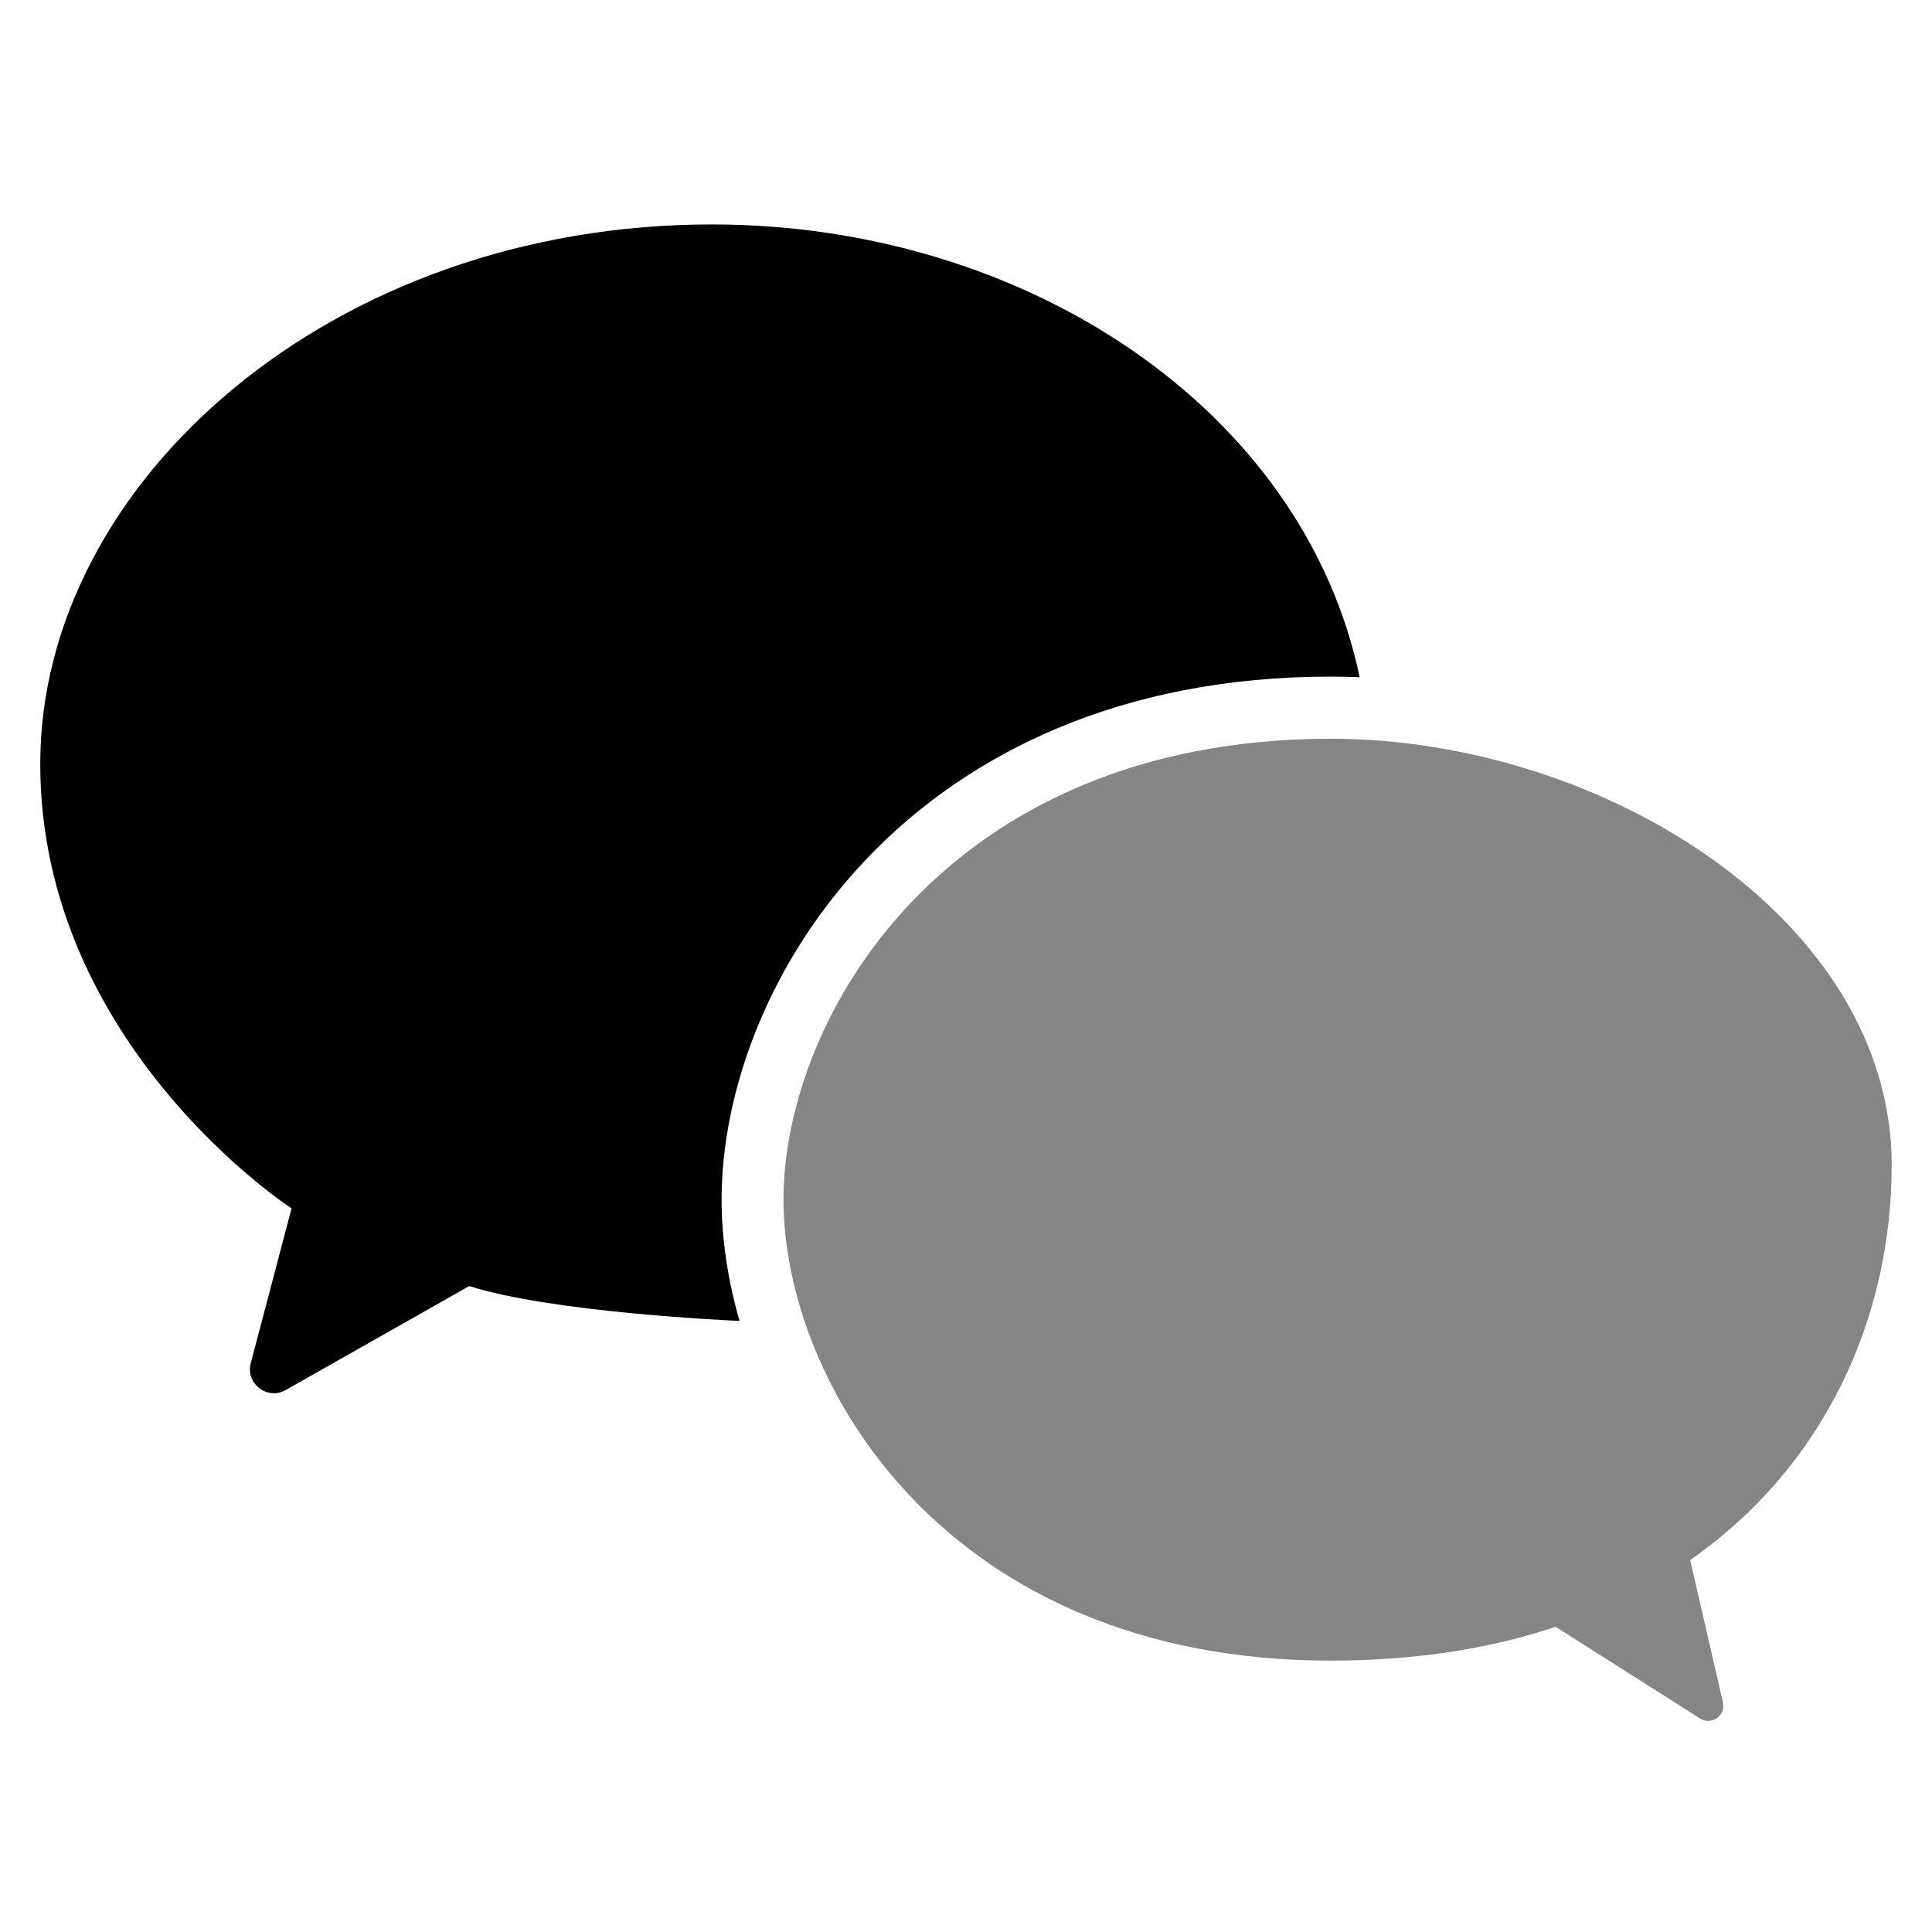
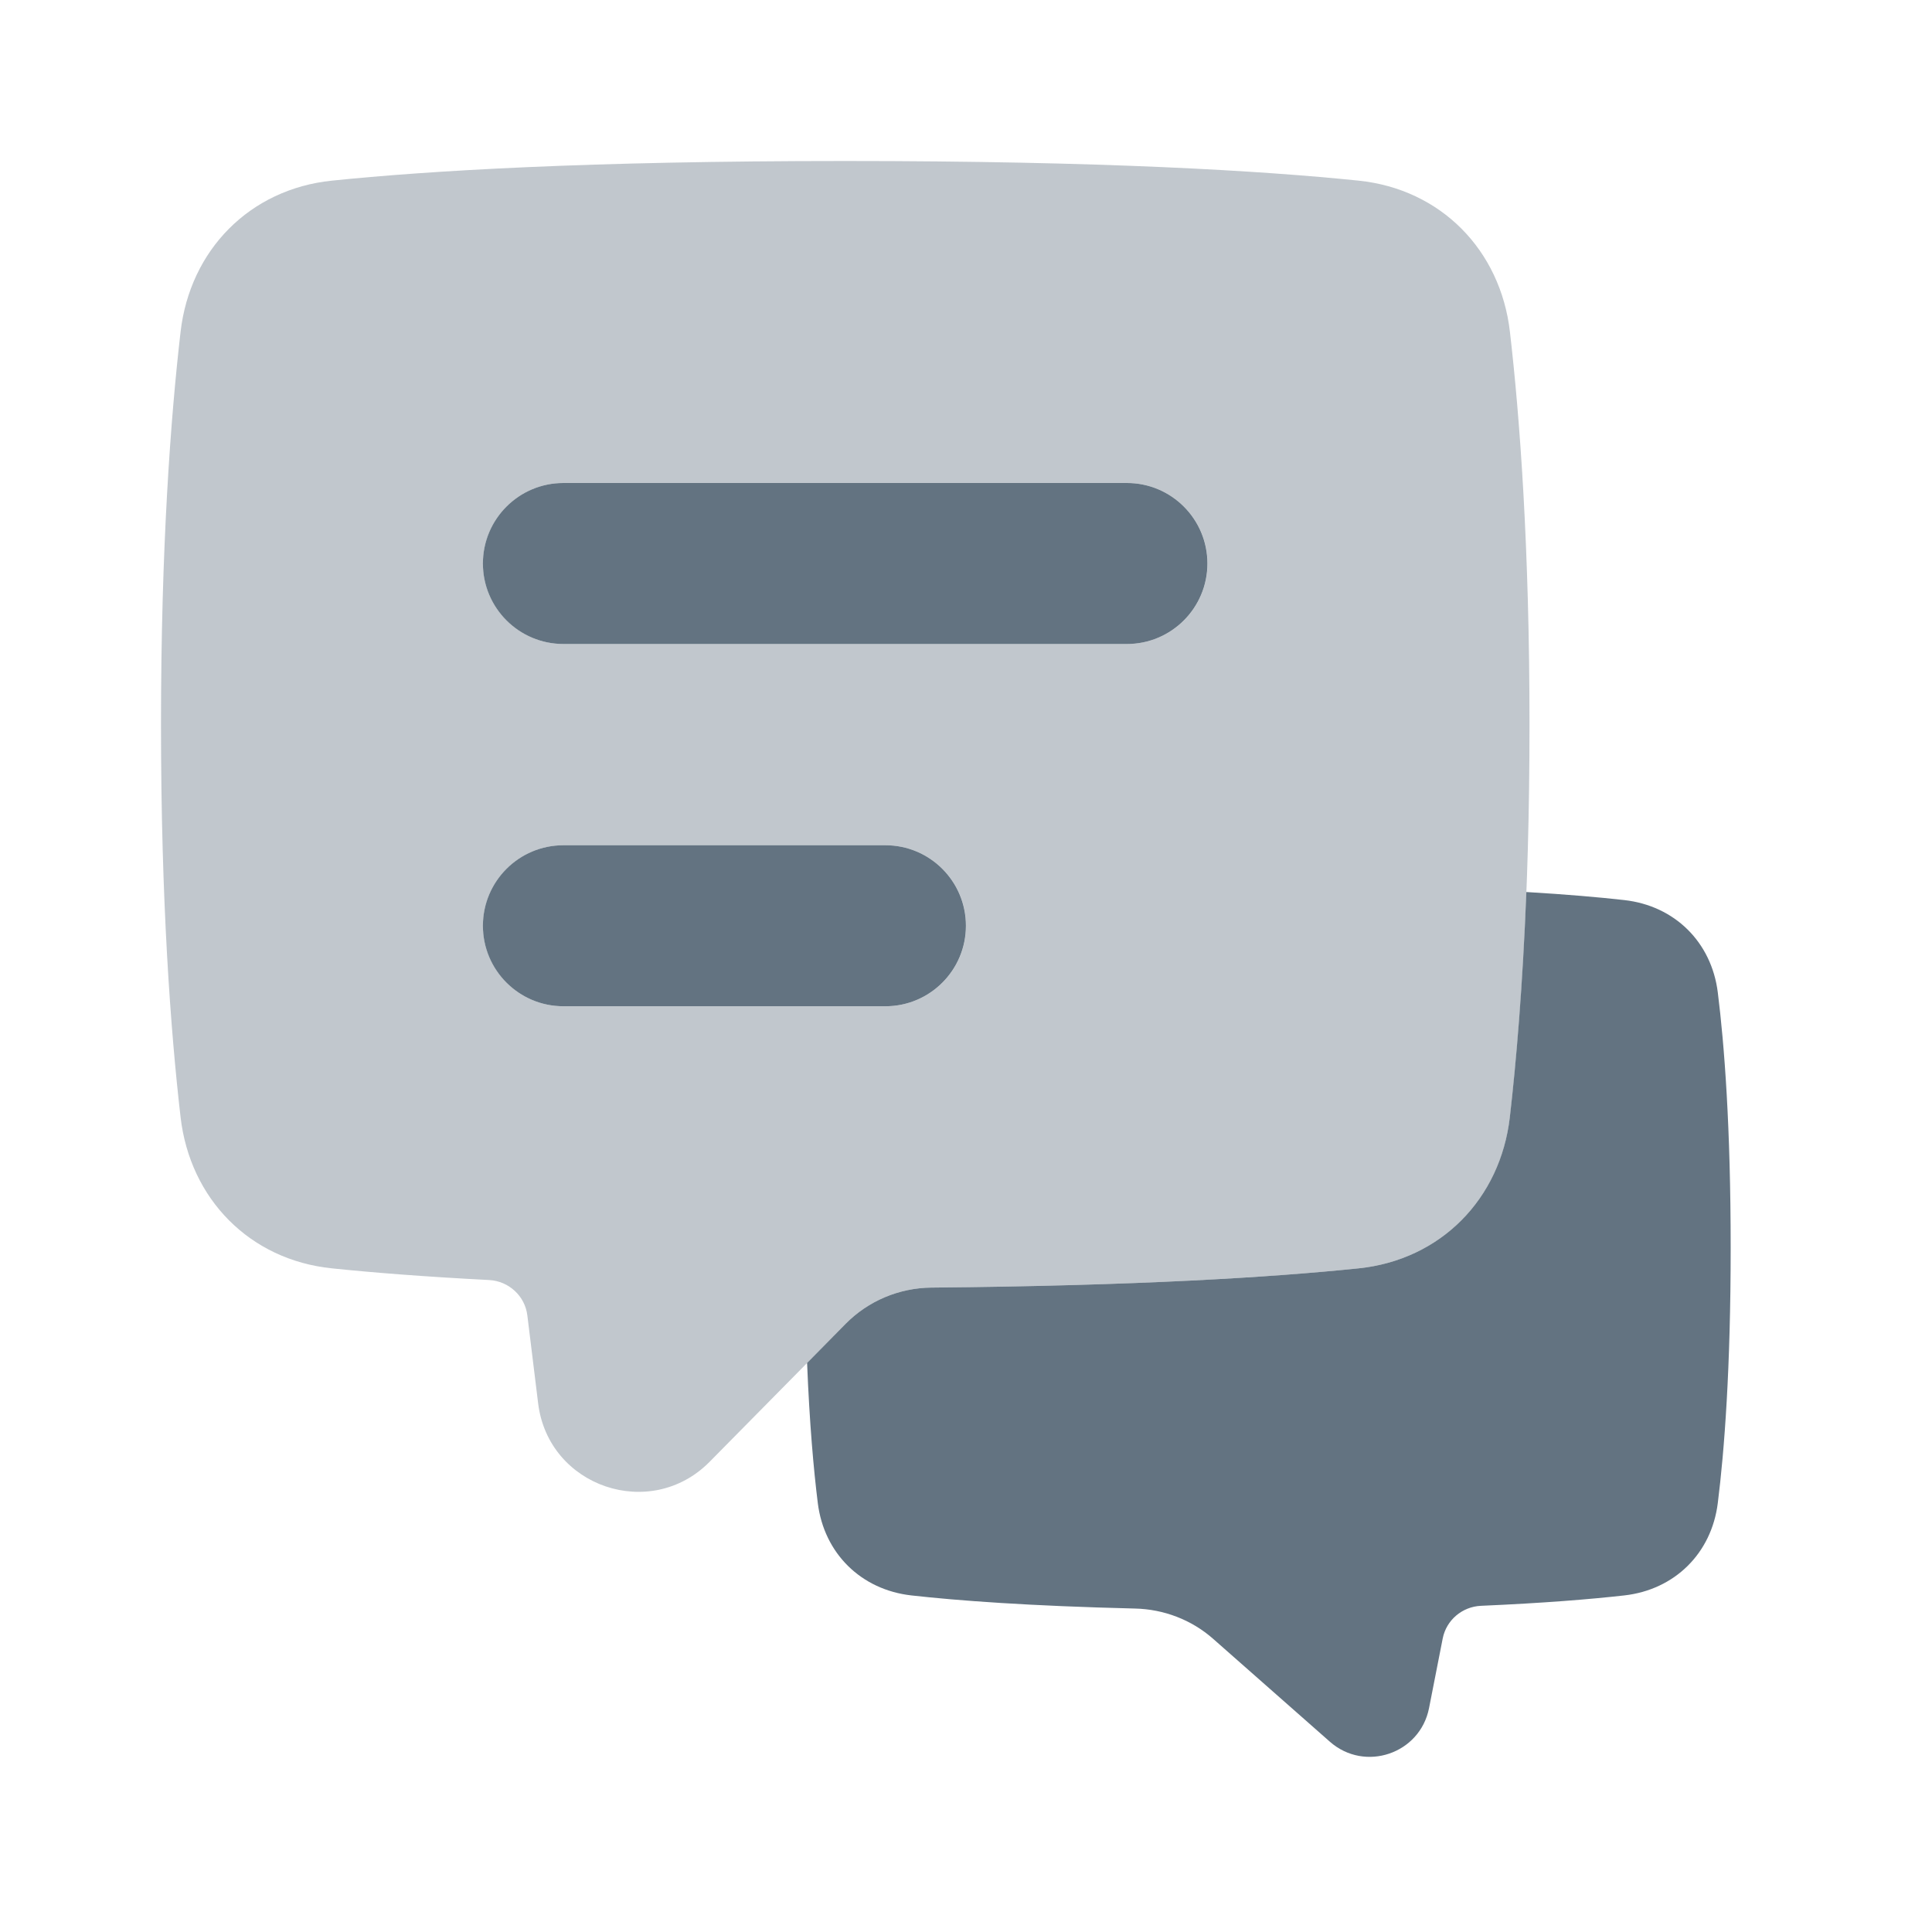
- <svg xmlns="http://www.w3.org/2000/svg" height="24" viewBox="0 0 24 24" width="24">
-   <g transform="translate(.5 2.5)">
-     <path d="m8.342.288c-4.726 0-8.342 3.207-8.342 6.702 0 3.496 3.122 5.521 3.122 5.521l-.507 1.923c-.067.253.205.463.433.334l2.281-1.292c1.009.321 3.149.424 3.358.433-.149-.518-.223-1.029-.223-1.506 0-2.698 2.349-6.498 7.57-6.498.119 0 .238.003.356.008-.695-3.325-4.148-5.625-8.048-5.625z" />
-     <path d="m23 11.981c0-3.062-3.592-5.304-6.968-5.304-4.773 0-6.799 3.448-6.799 5.726 0 2.283 2.025 5.726 6.799 5.726 1.056 0 1.985-.151 2.793-.42l1.795 1.139c.142.09.321-.037.283-.201l-.407-1.768c1.696-1.182 2.503-3.044 2.503-4.899z" opacity=".48" />
-   </g>
+ <svg xmlns="http://www.w3.org/2000/svg" width="24" height="24" viewBox="0 0 24 24" fill="none">
+   <path opacity="0.4" fill-rule="evenodd" clip-rule="evenodd" d="M4.123 2.244C5.318 2.121 7.305 2 10.5 2C13.695 2 15.682 2.121 16.877 2.244C17.897 2.349 18.64 3.105 18.757 4.124C18.88 5.188 19 6.793 19 9C19 11.207 18.88 12.812 18.757 13.876C18.64 14.895 17.897 15.651 16.877 15.756C15.822 15.865 14.149 15.972 11.571 15.995C11.171 15.999 10.787 16.159 10.507 16.444L8.816 18.158C8.082 18.903 6.812 18.471 6.685 17.433L6.551 16.341C6.522 16.099 6.32 15.914 6.076 15.901C5.265 15.859 4.625 15.808 4.124 15.756C3.104 15.652 2.36 14.895 2.243 13.876C2.12 12.812 2 11.207 2 9C2 6.793 2.12 5.188 2.243 4.124C2.36 3.105 3.103 2.349 4.123 2.244ZM7 6C6.448 6 6 6.448 6 7C6 7.552 6.448 8 7 8H14C14.552 8 15 7.552 15 7C15 6.448 14.552 6 14 6H7ZM7 10.5C6.448 10.5 6 10.948 6 11.5C6 12.052 6.448 12.5 7 12.5H11C11.552 12.5 12 12.052 12 11.5C12 10.948 11.552 10.5 11 10.5H7Z" fill="#637381" />
+   <path d="M5.999 7C5.999 6.448 6.447 6 6.999 6H13.999C14.551 6 14.999 6.448 14.999 7C14.999 7.552 14.551 8 13.999 8H6.999C6.447 8 5.999 7.552 5.999 7Z" fill="#637381" />
+   <path d="M5.999 11.5C5.999 10.948 6.447 10.5 6.999 10.5H10.999C11.551 10.5 11.999 10.948 11.999 11.5C11.999 12.052 11.551 12.5 10.999 12.5H6.999C6.447 12.5 5.999 12.052 5.999 11.5Z" fill="#637381" />
+   <path d="M10.026 16.931L10.506 16.444C10.787 16.159 11.171 15.999 11.57 15.995C14.148 15.972 15.821 15.865 16.876 15.756C17.896 15.651 18.639 14.895 18.756 13.876C18.836 13.181 18.915 12.255 18.961 11.081C19.467 11.111 19.866 11.146 20.177 11.181C20.803 11.251 21.261 11.703 21.339 12.328C21.421 12.981 21.499 13.999 21.499 15.5C21.499 17 21.421 18.019 21.339 18.672C21.261 19.297 20.802 19.749 20.177 19.819C19.759 19.866 19.181 19.914 18.396 19.948C18.164 19.959 17.967 20.125 17.922 20.353L17.752 21.219C17.64 21.787 16.954 22.019 16.52 21.636L15.071 20.359C14.803 20.122 14.457 19.99 14.1 19.982C12.785 19.95 11.901 19.884 11.322 19.819C10.697 19.749 10.237 19.297 10.159 18.672C10.107 18.253 10.056 17.683 10.026 16.931Z" fill="#637381" />
</svg>
